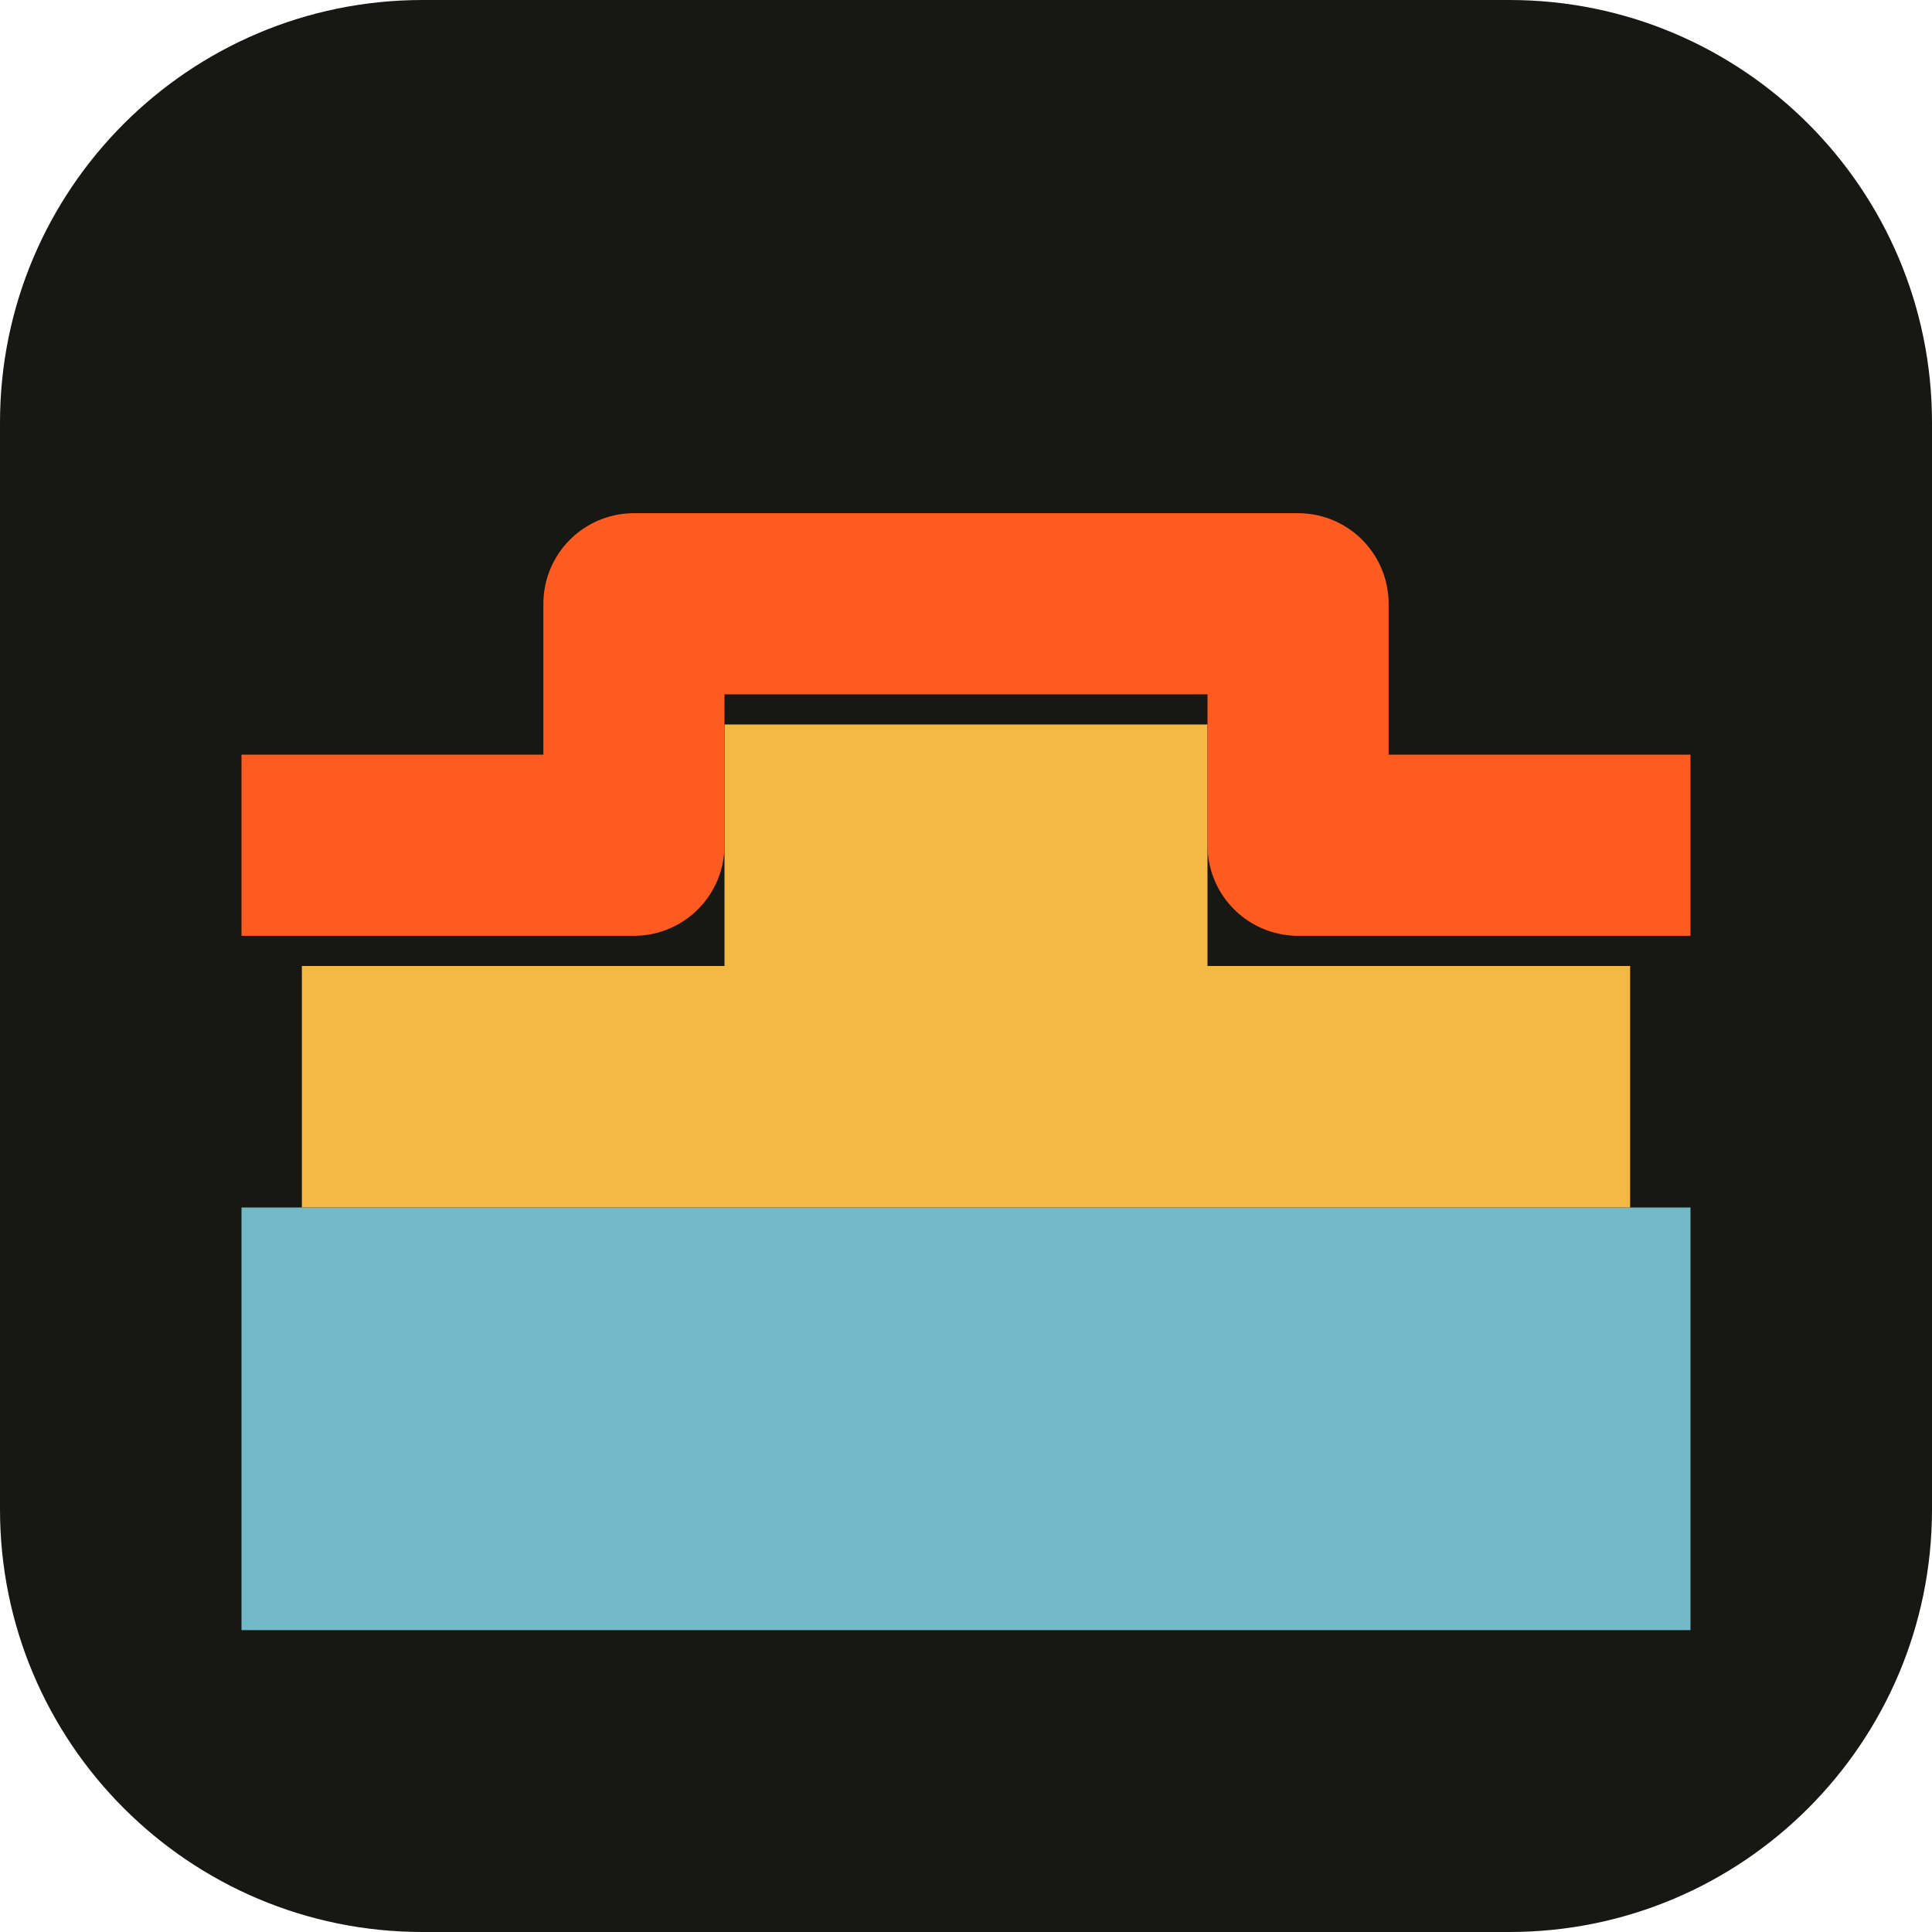
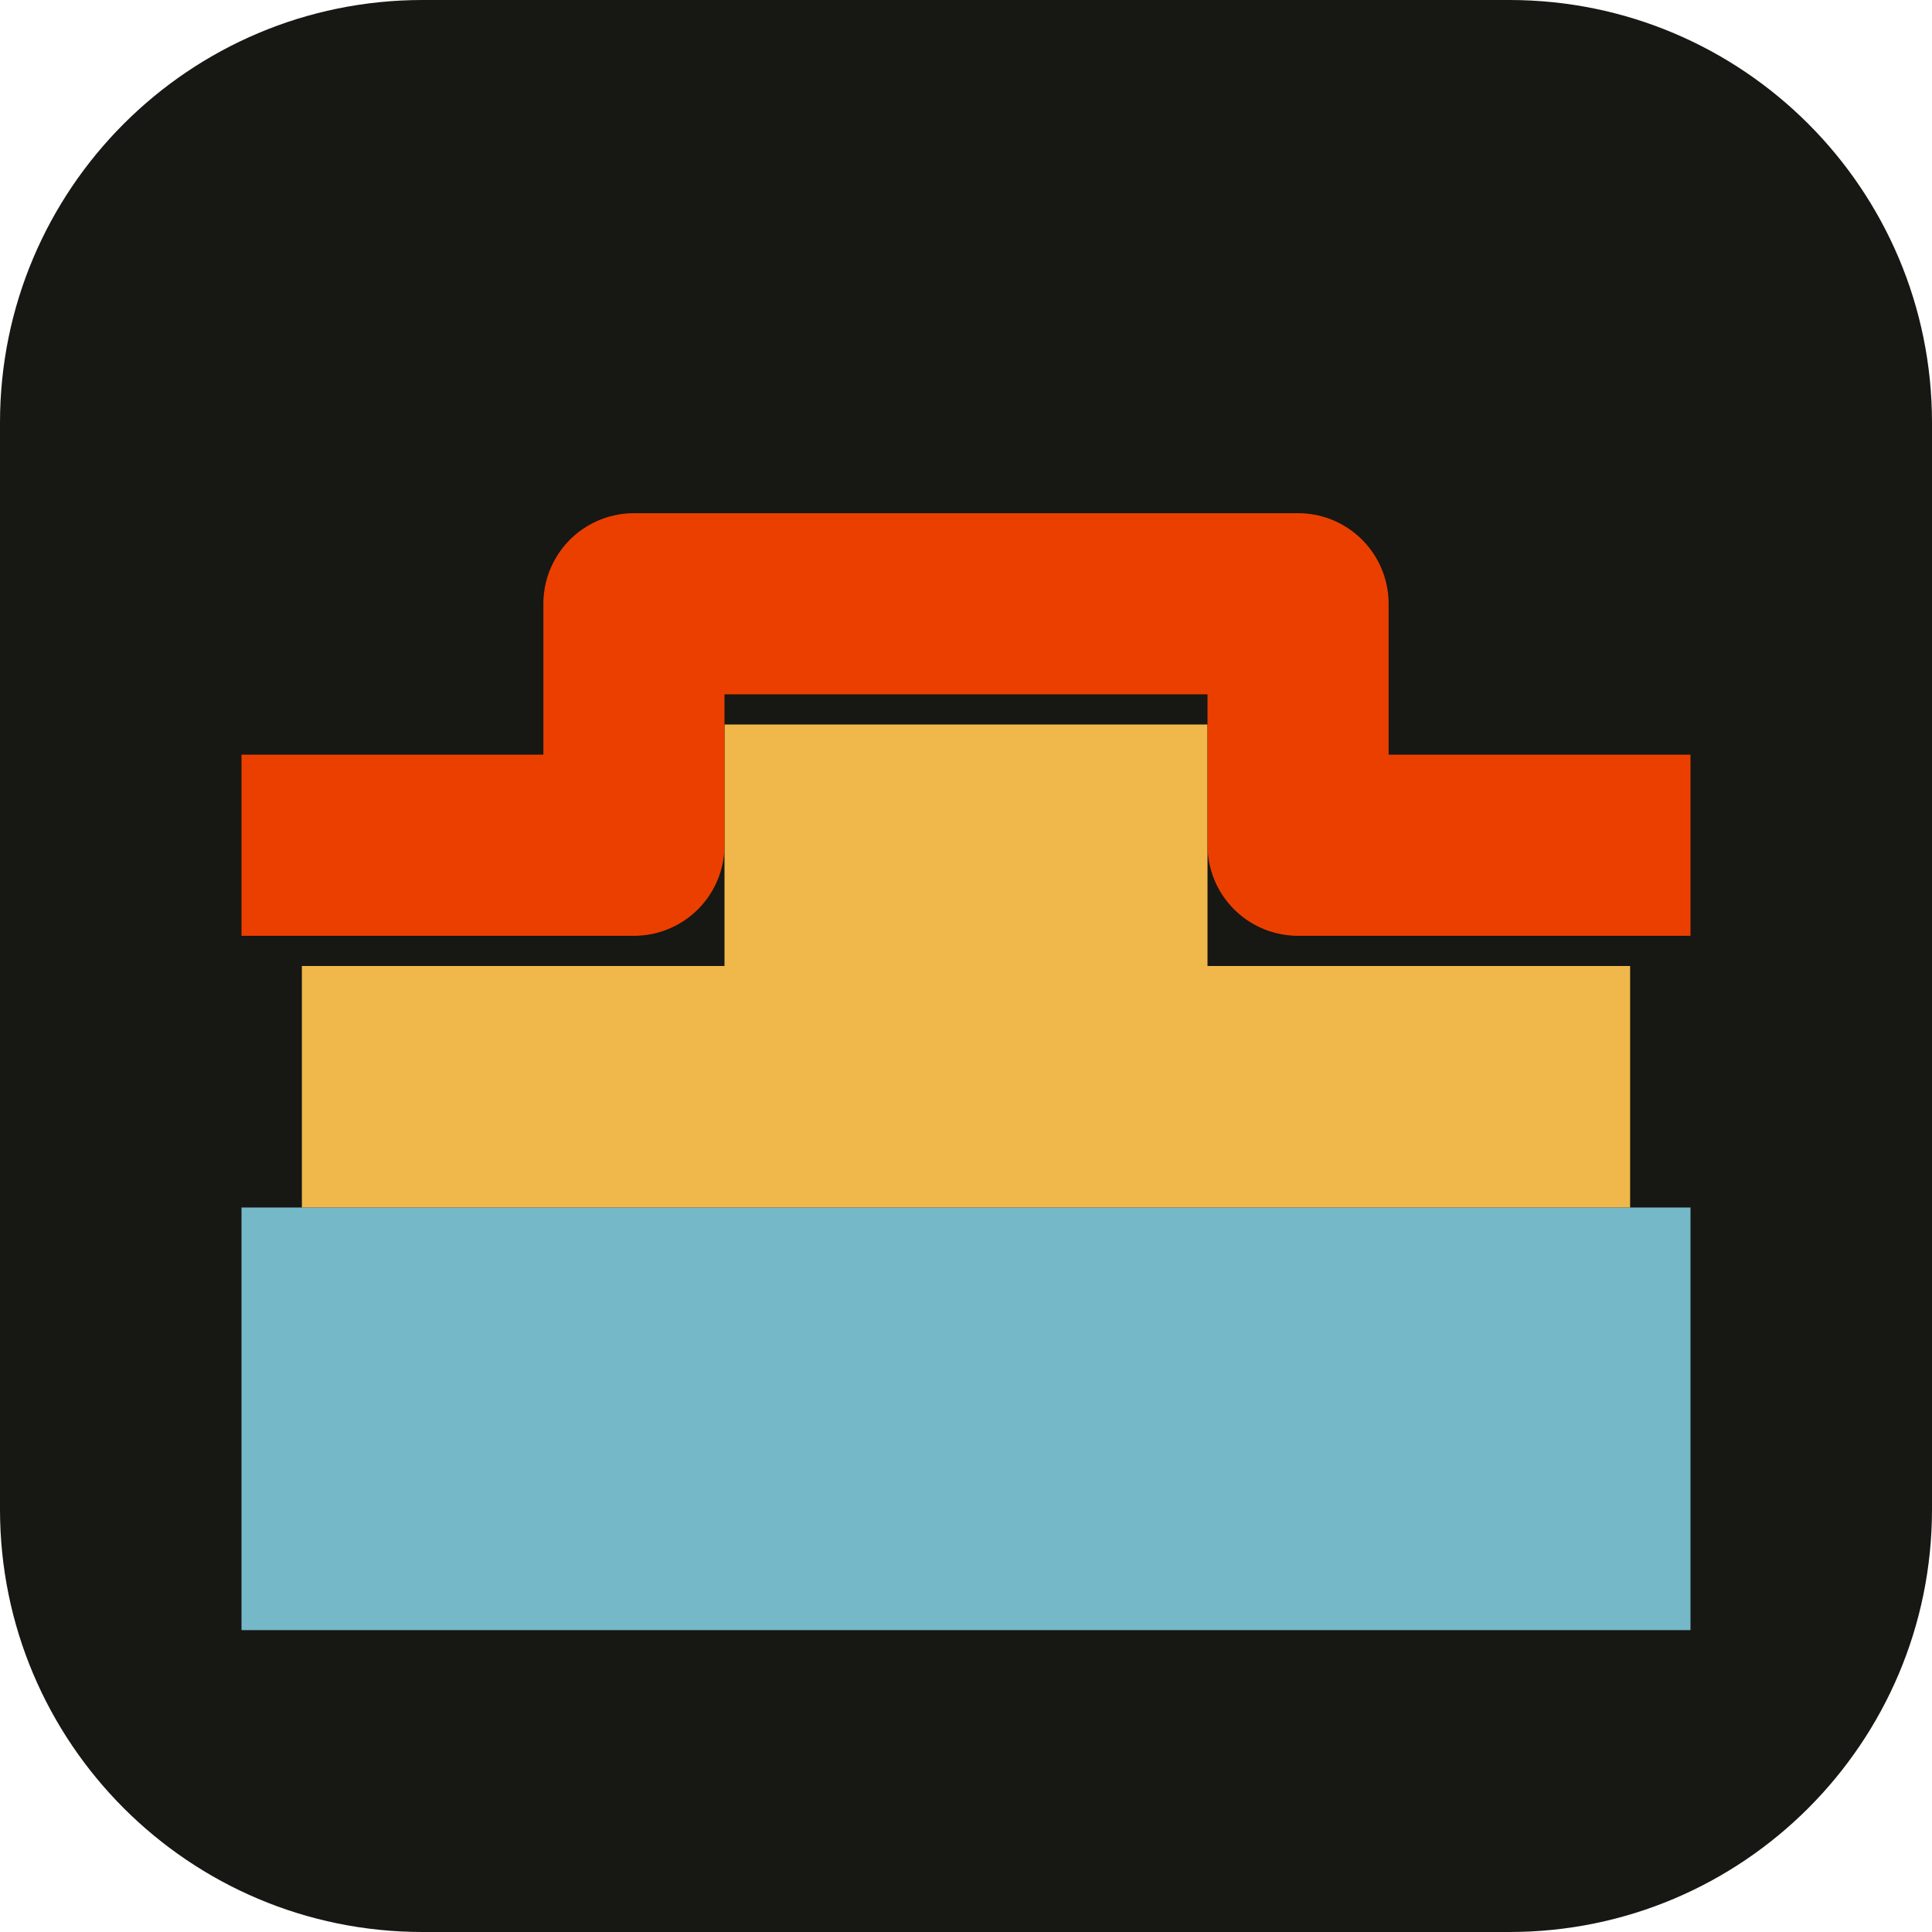
<svg xmlns="http://www.w3.org/2000/svg" viewBox="0 0 64 64">
  <rect width="64" height="64" rx="14" fill="#171713" />
-   <path d="M8 40h48v14H8Z" fill="#73b9c8" />
-   <path d="M10 32h14v8H10Zm30 0h14v8H40ZM24 24h16v16H24Z" fill="#f4b844" />
-   <path d="M8 28h13v-8h22v8h13" fill="none" stroke="#ff5a1f" stroke-width="6" stroke-linejoin="round" />
+   <path d="M8 40h48v14H8Z" fill="#75b9c8" />
+   <path d="M10 32h14v8H10Zm30 0h14v8H40ZM24 24h16v16H24Z" fill="#f0b84a" />
+   <path d="M8 28h13v-8h22v8h13" fill="none" stroke="#eb3f00" stroke-width="6" stroke-linejoin="round" />
</svg>
